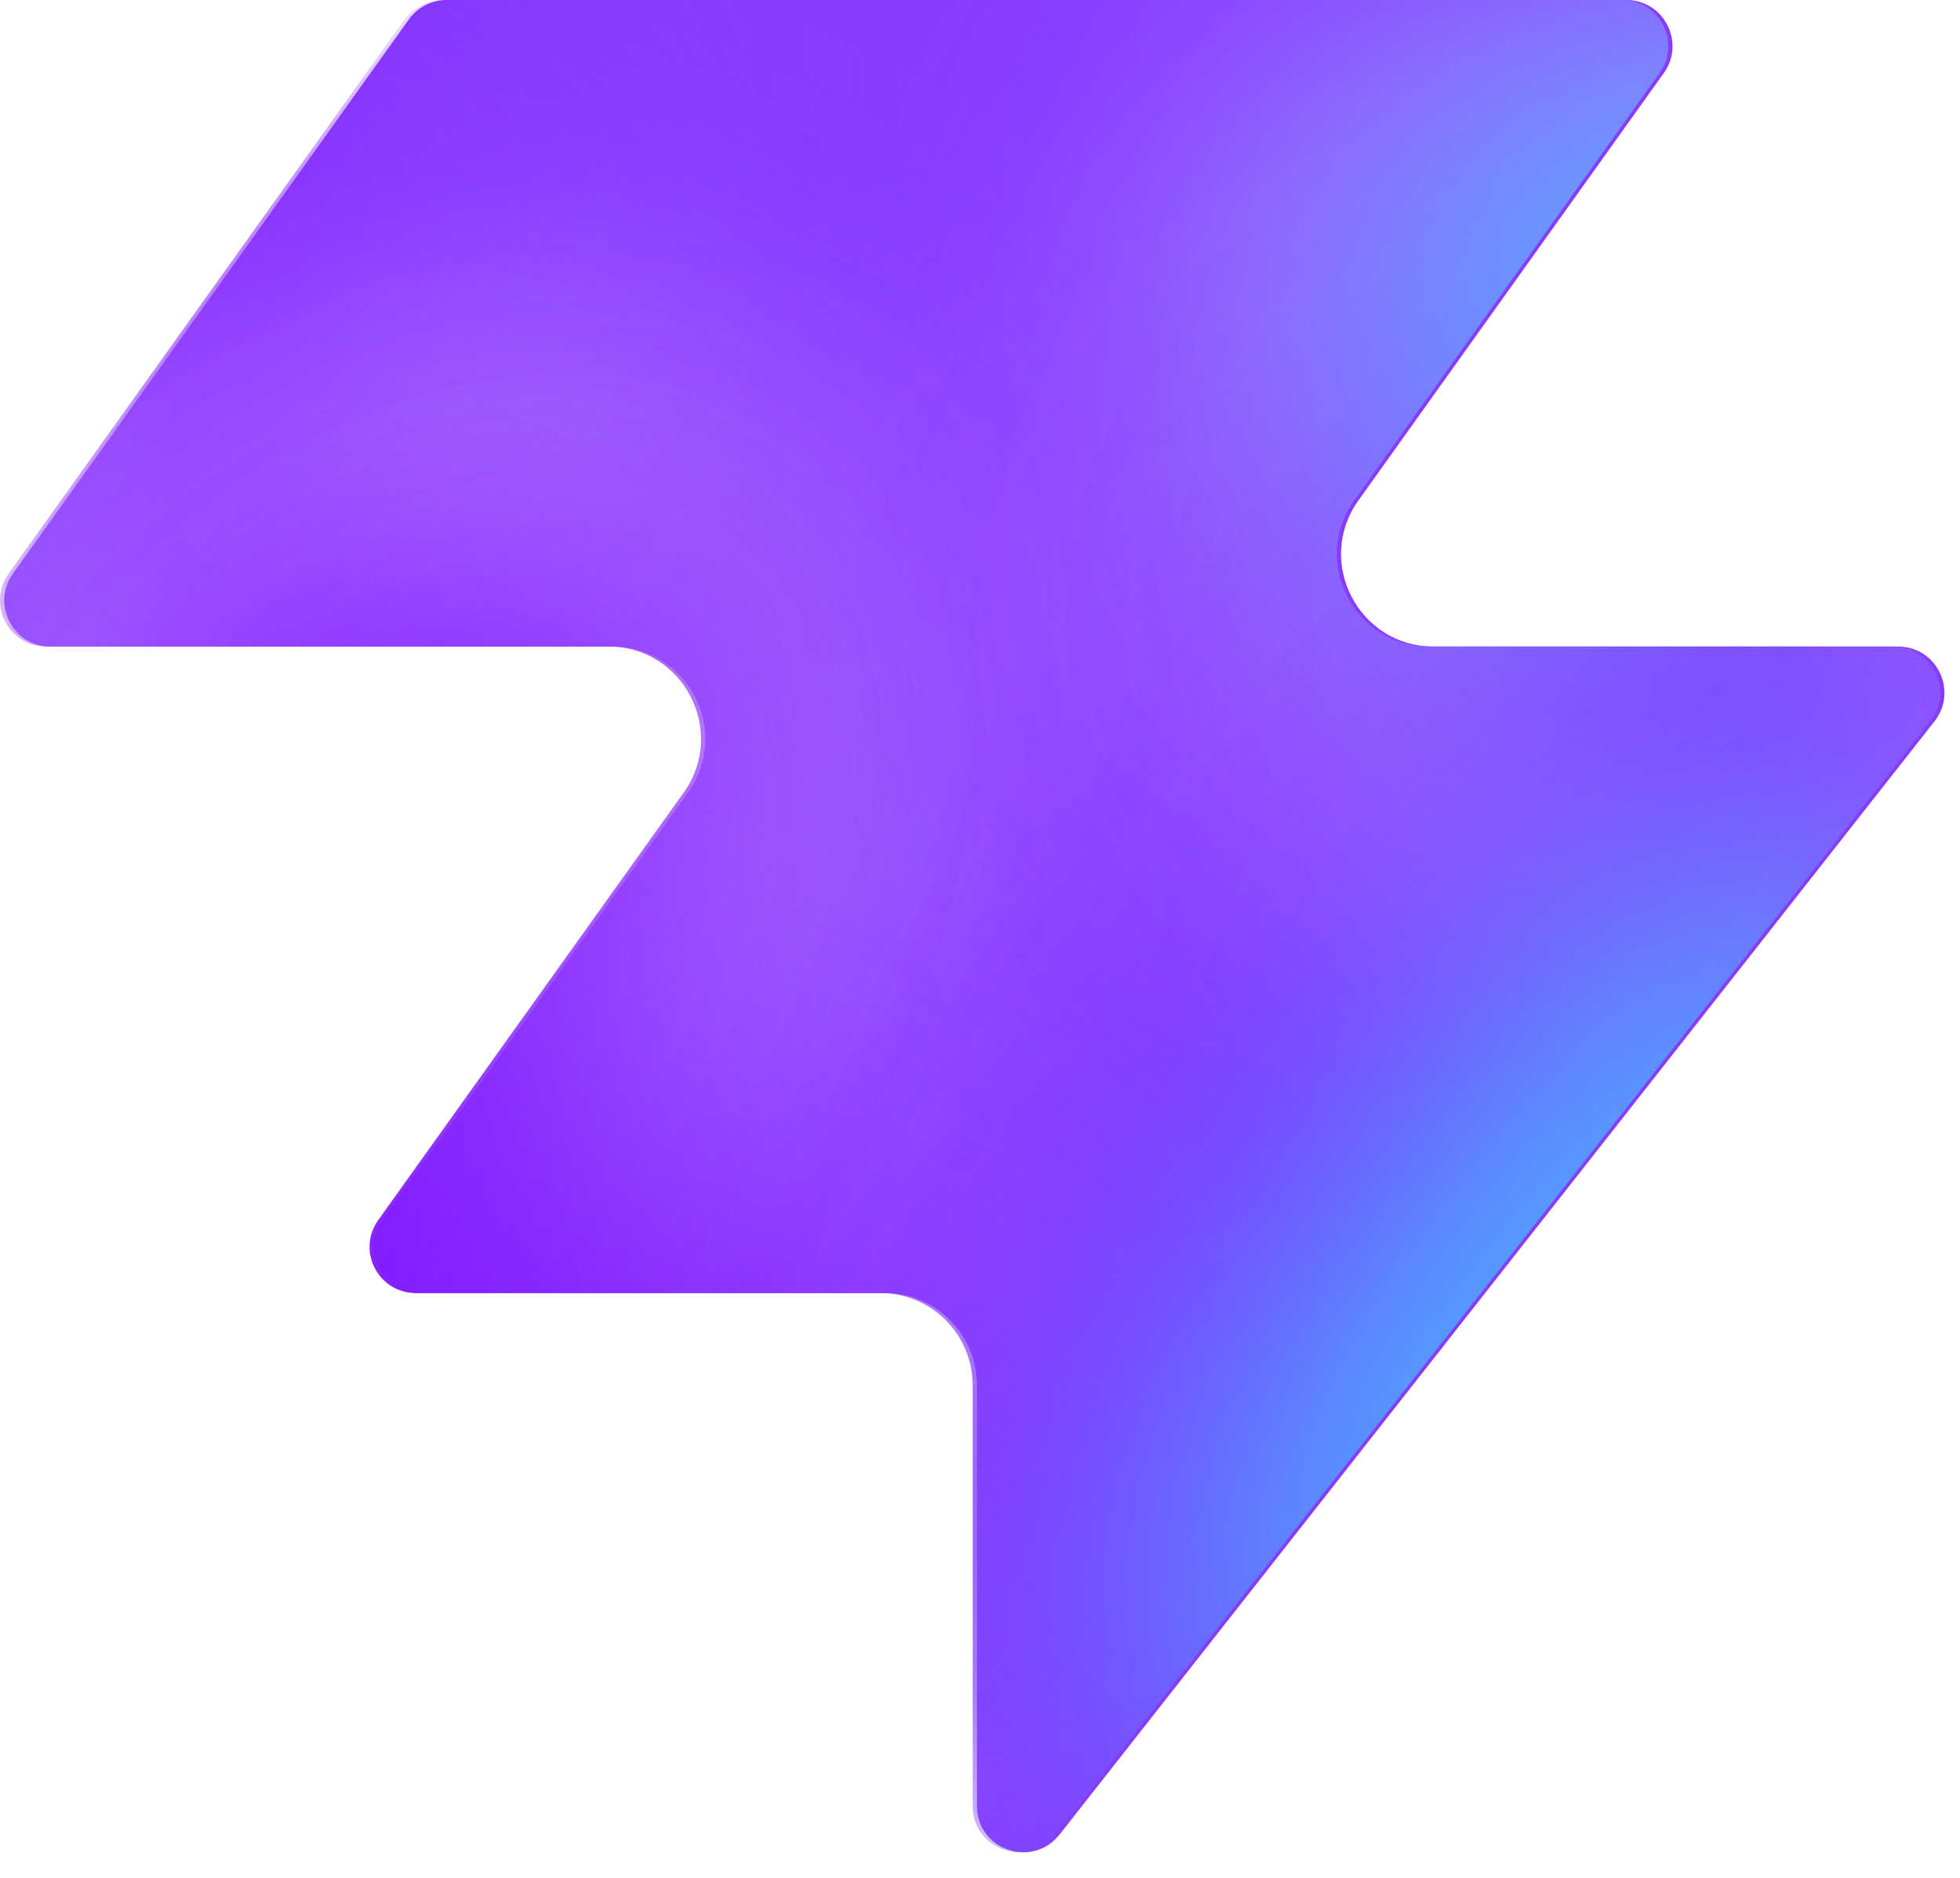
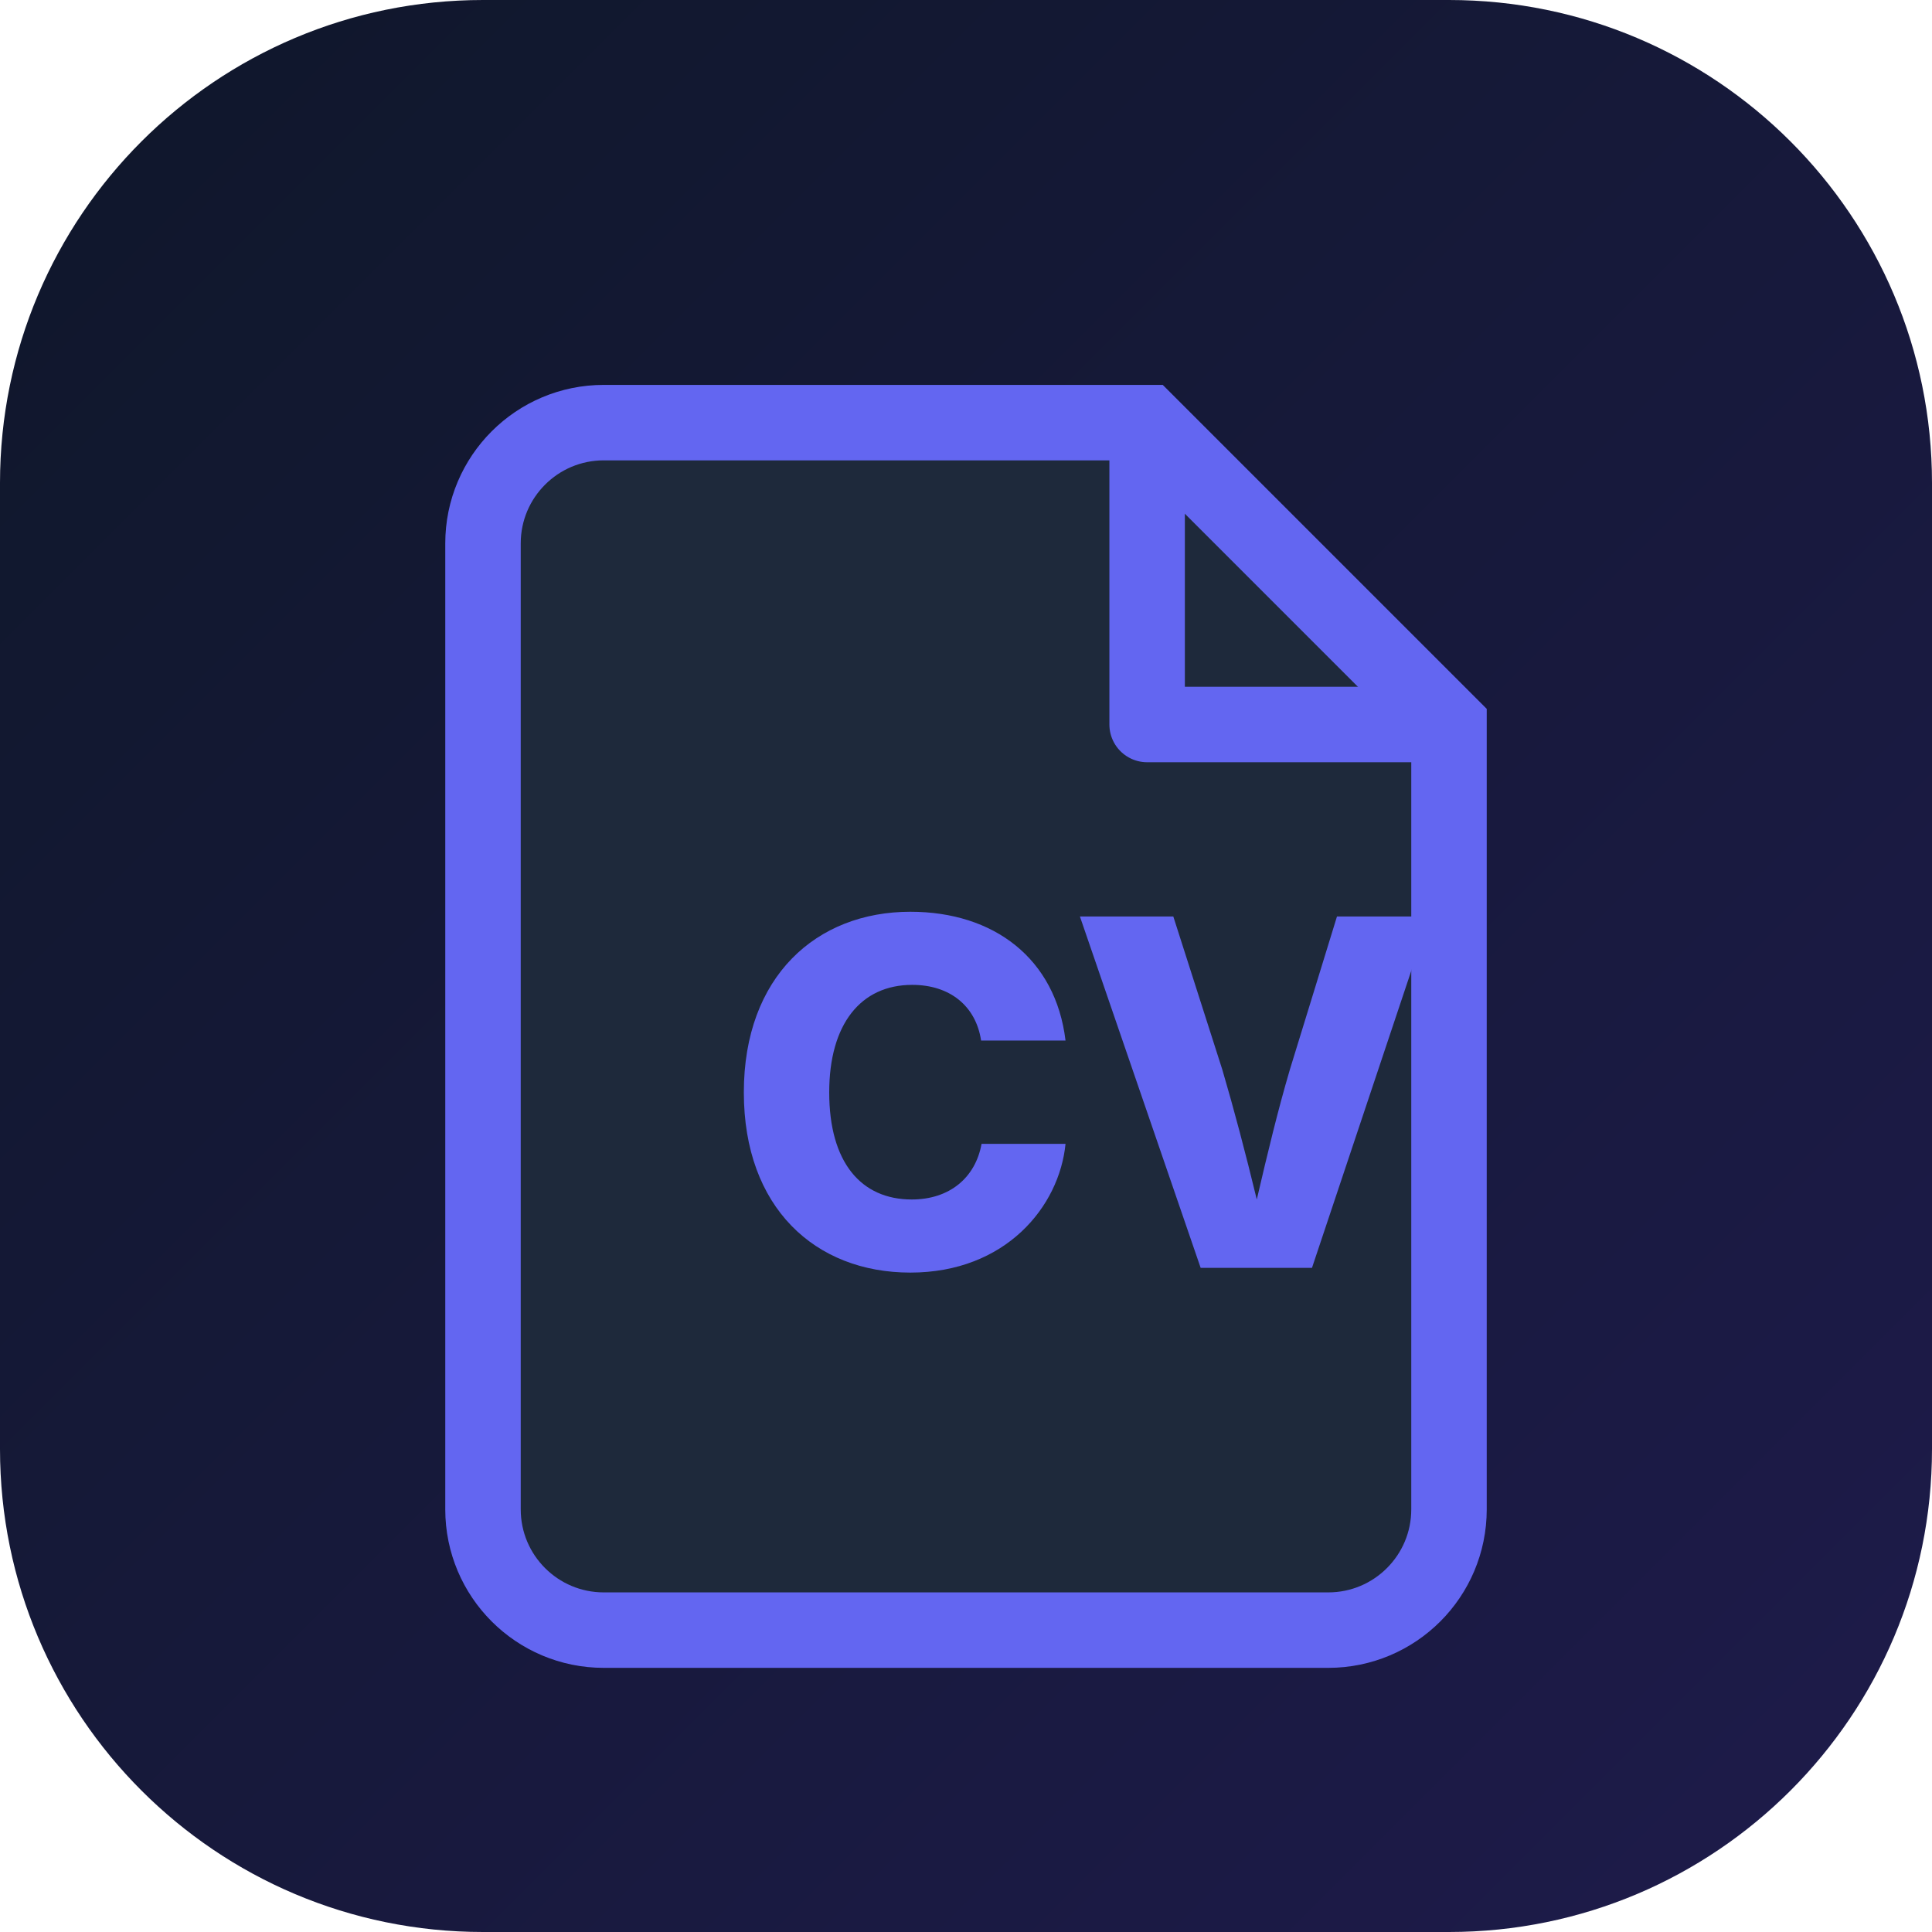
- <svg xmlns="http://www.w3.org/2000/svg" width="48" height="46" fill="none" viewBox="0 0 48 46">
-   <path fill="#863bff" d="M25.946 44.938c-.664.845-2.021.375-2.021-.698V33.937a2.26 2.26 0 0 0-2.262-2.262H10.287c-.92 0-1.456-1.04-.92-1.788l7.48-10.471c1.07-1.497 0-3.578-1.842-3.578H1.237c-.92 0-1.456-1.04-.92-1.788L10.013.474c.214-.297.556-.474.92-.474h28.894c.92 0 1.456 1.04.92 1.788l-7.48 10.471c-1.07 1.498 0 3.579 1.842 3.579h11.377c.943 0 1.473 1.088.89 1.83L25.947 44.94z" style="fill:#863bff;fill:color(display-p3 .525 .23 1);fill-opacity:1" />
-   <mask id="a" width="48" height="46" x="0" y="0" maskUnits="userSpaceOnUse" style="mask-type:alpha">
-     <path fill="#000" d="M25.842 44.938c-.664.844-2.021.375-2.021-.698V33.937a2.26 2.26 0 0 0-2.262-2.262H10.183c-.92 0-1.456-1.04-.92-1.788l7.48-10.471c1.07-1.498 0-3.579-1.842-3.579H1.133c-.92 0-1.456-1.04-.92-1.787L9.91.473c.214-.297.556-.474.92-.474h28.894c.92 0 1.456 1.04.92 1.788l-7.48 10.471c-1.07 1.498 0 3.578 1.842 3.578h11.377c.943 0 1.473 1.088.89 1.832L25.843 44.94z" style="fill:#000;fill-opacity:1" />
-   </mask>
-   <g mask="url(#a)">
-     <g filter="url(#b)">
-       <ellipse cx="5.508" cy="14.704" fill="#ede6ff" rx="5.508" ry="14.704" style="fill:#ede6ff;fill:color(display-p3 .927 .903 1);fill-opacity:1" transform="matrix(.00324 1 1 -.00324 -4.47 31.516)" />
-     </g>
-     <g filter="url(#c)">
-       <ellipse cx="10.399" cy="29.851" fill="#ede6ff" rx="10.399" ry="29.851" style="fill:#ede6ff;fill:color(display-p3 .927 .903 1);fill-opacity:1" transform="matrix(.00324 1 1 -.00324 -39.328 7.883)" />
-     </g>
-     <g filter="url(#d)">
-       <ellipse cx="5.508" cy="30.487" fill="#7e14ff" rx="5.508" ry="30.487" style="fill:#7e14ff;fill:color(display-p3 .492 .077 1);fill-opacity:1" transform="rotate(89.814 -25.913 -14.639)scale(1 -1)" />
-     </g>
-     <g filter="url(#e)">
-       <ellipse cx="5.508" cy="30.599" fill="#7e14ff" rx="5.508" ry="30.599" style="fill:#7e14ff;fill:color(display-p3 .492 .077 1);fill-opacity:1" transform="rotate(89.814 -32.644 -3.334)scale(1 -1)" />
-     </g>
-     <g filter="url(#f)">
-       <ellipse cx="5.508" cy="30.599" fill="#7e14ff" rx="5.508" ry="30.599" style="fill:#7e14ff;fill:color(display-p3 .492 .077 1);fill-opacity:1" transform="matrix(.00324 1 1 -.00324 -34.34 30.47)" />
-     </g>
-     <g filter="url(#g)">
-       <ellipse cx="14.072" cy="22.078" fill="#ede6ff" rx="14.072" ry="22.078" style="fill:#ede6ff;fill:color(display-p3 .927 .903 1);fill-opacity:1" transform="rotate(93.35 24.506 48.493)scale(-1 1)" />
-     </g>
-     <g filter="url(#h)">
-       <ellipse cx="3.47" cy="21.501" fill="#7e14ff" rx="3.47" ry="21.501" style="fill:#7e14ff;fill:color(display-p3 .492 .077 1);fill-opacity:1" transform="rotate(89.009 28.708 47.59)scale(-1 1)" />
-     </g>
-     <g filter="url(#i)">
-       <ellipse cx="3.47" cy="21.501" fill="#7e14ff" rx="3.47" ry="21.501" style="fill:#7e14ff;fill:color(display-p3 .492 .077 1);fill-opacity:1" transform="rotate(89.009 28.708 47.59)scale(-1 1)" />
-     </g>
-     <g filter="url(#j)">
-       <ellipse cx=".387" cy="8.972" fill="#7e14ff" rx="4.407" ry="29.108" style="fill:#7e14ff;fill:color(display-p3 .492 .077 1);fill-opacity:1" transform="rotate(39.51 .387 8.972)" />
-     </g>
-     <g filter="url(#k)">
-       <ellipse cx="47.523" cy="-6.092" fill="#7e14ff" rx="4.407" ry="29.108" style="fill:#7e14ff;fill:color(display-p3 .492 .077 1);fill-opacity:1" transform="rotate(37.892 47.523 -6.092)" />
-     </g>
-     <g filter="url(#l)">
-       <ellipse cx="41.412" cy="6.333" fill="#47bfff" rx="5.971" ry="9.665" style="fill:#47bfff;fill:color(display-p3 .28 .748 1);fill-opacity:1" transform="rotate(37.892 41.412 6.333)" />
-     </g>
-     <g filter="url(#m)">
-       <ellipse cx="-1.879" cy="38.332" fill="#7e14ff" rx="4.407" ry="29.108" style="fill:#7e14ff;fill:color(display-p3 .492 .077 1);fill-opacity:1" transform="rotate(37.892 -1.88 38.332)" />
-     </g>
-     <g filter="url(#n)">
-       <ellipse cx="-1.879" cy="38.332" fill="#7e14ff" rx="4.407" ry="29.108" style="fill:#7e14ff;fill:color(display-p3 .492 .077 1);fill-opacity:1" transform="rotate(37.892 -1.88 38.332)" />
-     </g>
-     <g filter="url(#o)">
-       <ellipse cx="35.651" cy="29.907" fill="#7e14ff" rx="4.407" ry="29.108" style="fill:#7e14ff;fill:color(display-p3 .492 .077 1);fill-opacity:1" transform="rotate(37.892 35.651 29.907)" />
-     </g>
-     <g filter="url(#p)">
-       <ellipse cx="38.418" cy="32.4" fill="#47bfff" rx="5.971" ry="15.297" style="fill:#47bfff;fill:color(display-p3 .28 .748 1);fill-opacity:1" transform="rotate(37.892 38.418 32.4)" />
-     </g>
-   </g>
+ <svg xmlns="http://www.w3.org/2000/svg" viewBox="0 0 64 64" fill="none">
+   <rect width="64" height="64" rx="16" fill="url(#bg-grad)" />
+   <path d="M20 14H38L48 24V50C48 52.209 46.209 54 44 54H20C17.791 54 16 52.209 16 50V18C16 15.791 17.791 14 20 14Z" fill="#1E293B" stroke="#6366F1" stroke-width="2.5" />
+   <path d="M38 14V24H48" stroke="#6366F1" stroke-width="2.5" stroke-linejoin="round" />
+   <text x="24" y="42" font-family="system-ui, -apple-system, sans-serif" font-weight="800" font-size="16" fill="#6366F1" letter-spacing="-0.5">CV</text>
  <defs>
-     <filter id="b" width="60.045" height="41.654" x="-19.77" y="16.149" color-interpolation-filters="sRGB" filterUnits="userSpaceOnUse">
-       <feFlood flood-opacity="0" result="BackgroundImageFix" />
-       <feBlend in="SourceGraphic" in2="BackgroundImageFix" result="shape" />
-       <feGaussianBlur result="effect1_foregroundBlur_2002_17158" stdDeviation="7.659" />
-     </filter>
-     <filter id="c" width="90.34" height="51.437" x="-54.613" y="-7.533" color-interpolation-filters="sRGB" filterUnits="userSpaceOnUse">
-       <feFlood flood-opacity="0" result="BackgroundImageFix" />
-       <feBlend in="SourceGraphic" in2="BackgroundImageFix" result="shape" />
-       <feGaussianBlur result="effect1_foregroundBlur_2002_17158" stdDeviation="7.659" />
-     </filter>
-     <filter id="d" width="79.355" height="29.4" x="-49.64" y="2.03" color-interpolation-filters="sRGB" filterUnits="userSpaceOnUse">
-       <feFlood flood-opacity="0" result="BackgroundImageFix" />
-       <feBlend in="SourceGraphic" in2="BackgroundImageFix" result="shape" />
-       <feGaussianBlur result="effect1_foregroundBlur_2002_17158" stdDeviation="4.596" />
-     </filter>
-     <filter id="e" width="79.579" height="29.4" x="-45.045" y="20.029" color-interpolation-filters="sRGB" filterUnits="userSpaceOnUse">
-       <feFlood flood-opacity="0" result="BackgroundImageFix" />
-       <feBlend in="SourceGraphic" in2="BackgroundImageFix" result="shape" />
-       <feGaussianBlur result="effect1_foregroundBlur_2002_17158" stdDeviation="4.596" />
-     </filter>
-     <filter id="f" width="79.579" height="29.4" x="-43.513" y="21.178" color-interpolation-filters="sRGB" filterUnits="userSpaceOnUse">
-       <feFlood flood-opacity="0" result="BackgroundImageFix" />
-       <feBlend in="SourceGraphic" in2="BackgroundImageFix" result="shape" />
-       <feGaussianBlur result="effect1_foregroundBlur_2002_17158" stdDeviation="4.596" />
-     </filter>
-     <filter id="g" width="74.749" height="58.852" x="15.756" y="-17.901" color-interpolation-filters="sRGB" filterUnits="userSpaceOnUse">
-       <feFlood flood-opacity="0" result="BackgroundImageFix" />
-       <feBlend in="SourceGraphic" in2="BackgroundImageFix" result="shape" />
-       <feGaussianBlur result="effect1_foregroundBlur_2002_17158" stdDeviation="7.659" />
-     </filter>
-     <filter id="h" width="61.377" height="25.362" x="23.548" y="2.284" color-interpolation-filters="sRGB" filterUnits="userSpaceOnUse">
-       <feFlood flood-opacity="0" result="BackgroundImageFix" />
-       <feBlend in="SourceGraphic" in2="BackgroundImageFix" result="shape" />
-       <feGaussianBlur result="effect1_foregroundBlur_2002_17158" stdDeviation="4.596" />
-     </filter>
-     <filter id="i" width="61.377" height="25.362" x="23.548" y="2.284" color-interpolation-filters="sRGB" filterUnits="userSpaceOnUse">
-       <feFlood flood-opacity="0" result="BackgroundImageFix" />
-       <feBlend in="SourceGraphic" in2="BackgroundImageFix" result="shape" />
-       <feGaussianBlur result="effect1_foregroundBlur_2002_17158" stdDeviation="4.596" />
-     </filter>
-     <filter id="j" width="56.045" height="63.649" x="-27.636" y="-22.853" color-interpolation-filters="sRGB" filterUnits="userSpaceOnUse">
-       <feFlood flood-opacity="0" result="BackgroundImageFix" />
-       <feBlend in="SourceGraphic" in2="BackgroundImageFix" result="shape" />
-       <feGaussianBlur result="effect1_foregroundBlur_2002_17158" stdDeviation="4.596" />
-     </filter>
-     <filter id="k" width="54.814" height="64.646" x="20.116" y="-38.415" color-interpolation-filters="sRGB" filterUnits="userSpaceOnUse">
-       <feFlood flood-opacity="0" result="BackgroundImageFix" />
-       <feBlend in="SourceGraphic" in2="BackgroundImageFix" result="shape" />
-       <feGaussianBlur result="effect1_foregroundBlur_2002_17158" stdDeviation="4.596" />
-     </filter>
-     <filter id="l" width="33.541" height="35.313" x="24.641" y="-11.323" color-interpolation-filters="sRGB" filterUnits="userSpaceOnUse">
-       <feFlood flood-opacity="0" result="BackgroundImageFix" />
-       <feBlend in="SourceGraphic" in2="BackgroundImageFix" result="shape" />
-       <feGaussianBlur result="effect1_foregroundBlur_2002_17158" stdDeviation="4.596" />
-     </filter>
-     <filter id="m" width="54.814" height="64.646" x="-29.286" y="6.009" color-interpolation-filters="sRGB" filterUnits="userSpaceOnUse">
-       <feFlood flood-opacity="0" result="BackgroundImageFix" />
-       <feBlend in="SourceGraphic" in2="BackgroundImageFix" result="shape" />
-       <feGaussianBlur result="effect1_foregroundBlur_2002_17158" stdDeviation="4.596" />
-     </filter>
-     <filter id="n" width="54.814" height="64.646" x="-29.286" y="6.009" color-interpolation-filters="sRGB" filterUnits="userSpaceOnUse">
-       <feFlood flood-opacity="0" result="BackgroundImageFix" />
-       <feBlend in="SourceGraphic" in2="BackgroundImageFix" result="shape" />
-       <feGaussianBlur result="effect1_foregroundBlur_2002_17158" stdDeviation="4.596" />
-     </filter>
-     <filter id="o" width="54.814" height="64.646" x="8.244" y="-2.416" color-interpolation-filters="sRGB" filterUnits="userSpaceOnUse">
-       <feFlood flood-opacity="0" result="BackgroundImageFix" />
-       <feBlend in="SourceGraphic" in2="BackgroundImageFix" result="shape" />
-       <feGaussianBlur result="effect1_foregroundBlur_2002_17158" stdDeviation="4.596" />
-     </filter>
-     <filter id="p" width="39.409" height="43.623" x="18.713" y="10.588" color-interpolation-filters="sRGB" filterUnits="userSpaceOnUse">
-       <feFlood flood-opacity="0" result="BackgroundImageFix" />
-       <feBlend in="SourceGraphic" in2="BackgroundImageFix" result="shape" />
-       <feGaussianBlur result="effect1_foregroundBlur_2002_17158" stdDeviation="4.596" />
-     </filter>
+     <linearGradient id="bg-grad" x1="0" y1="0" x2="64" y2="64" gradientUnits="userSpaceOnUse">
+       <stop stop-color="#0F172A" />
+       <stop offset="1" stop-color="#1E1B4B" />
+     </linearGradient>
  </defs>
</svg>
